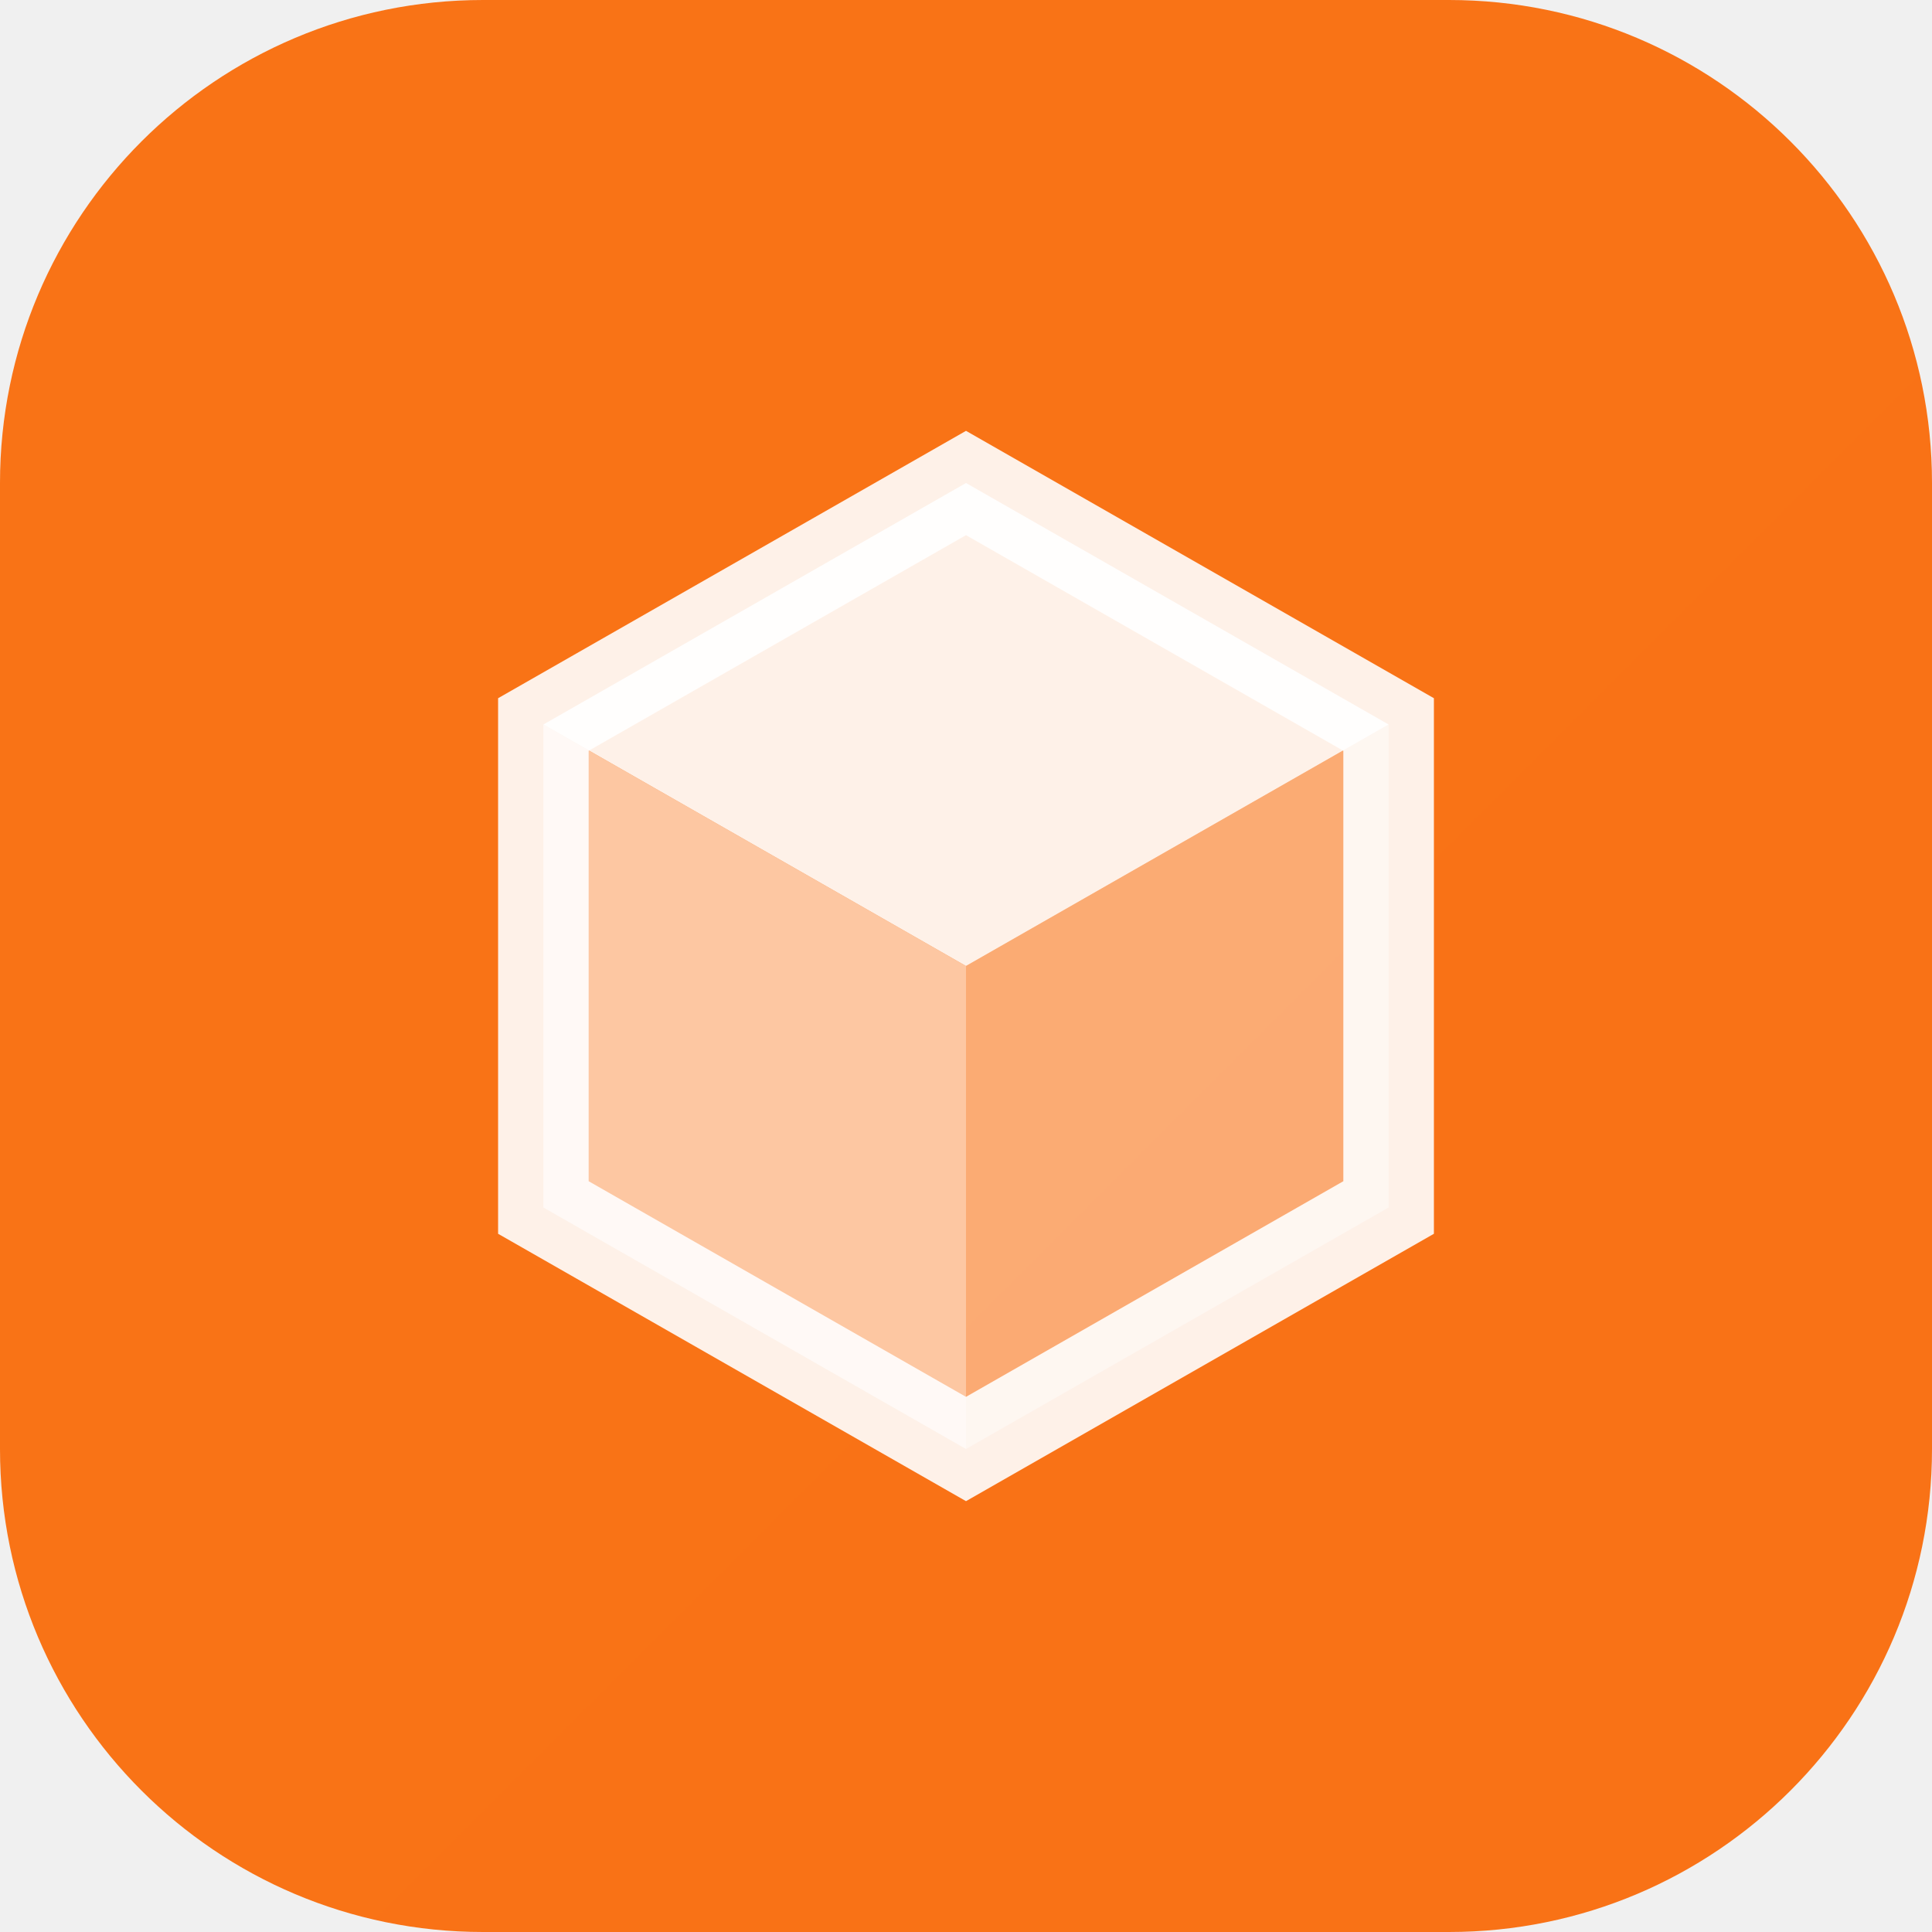
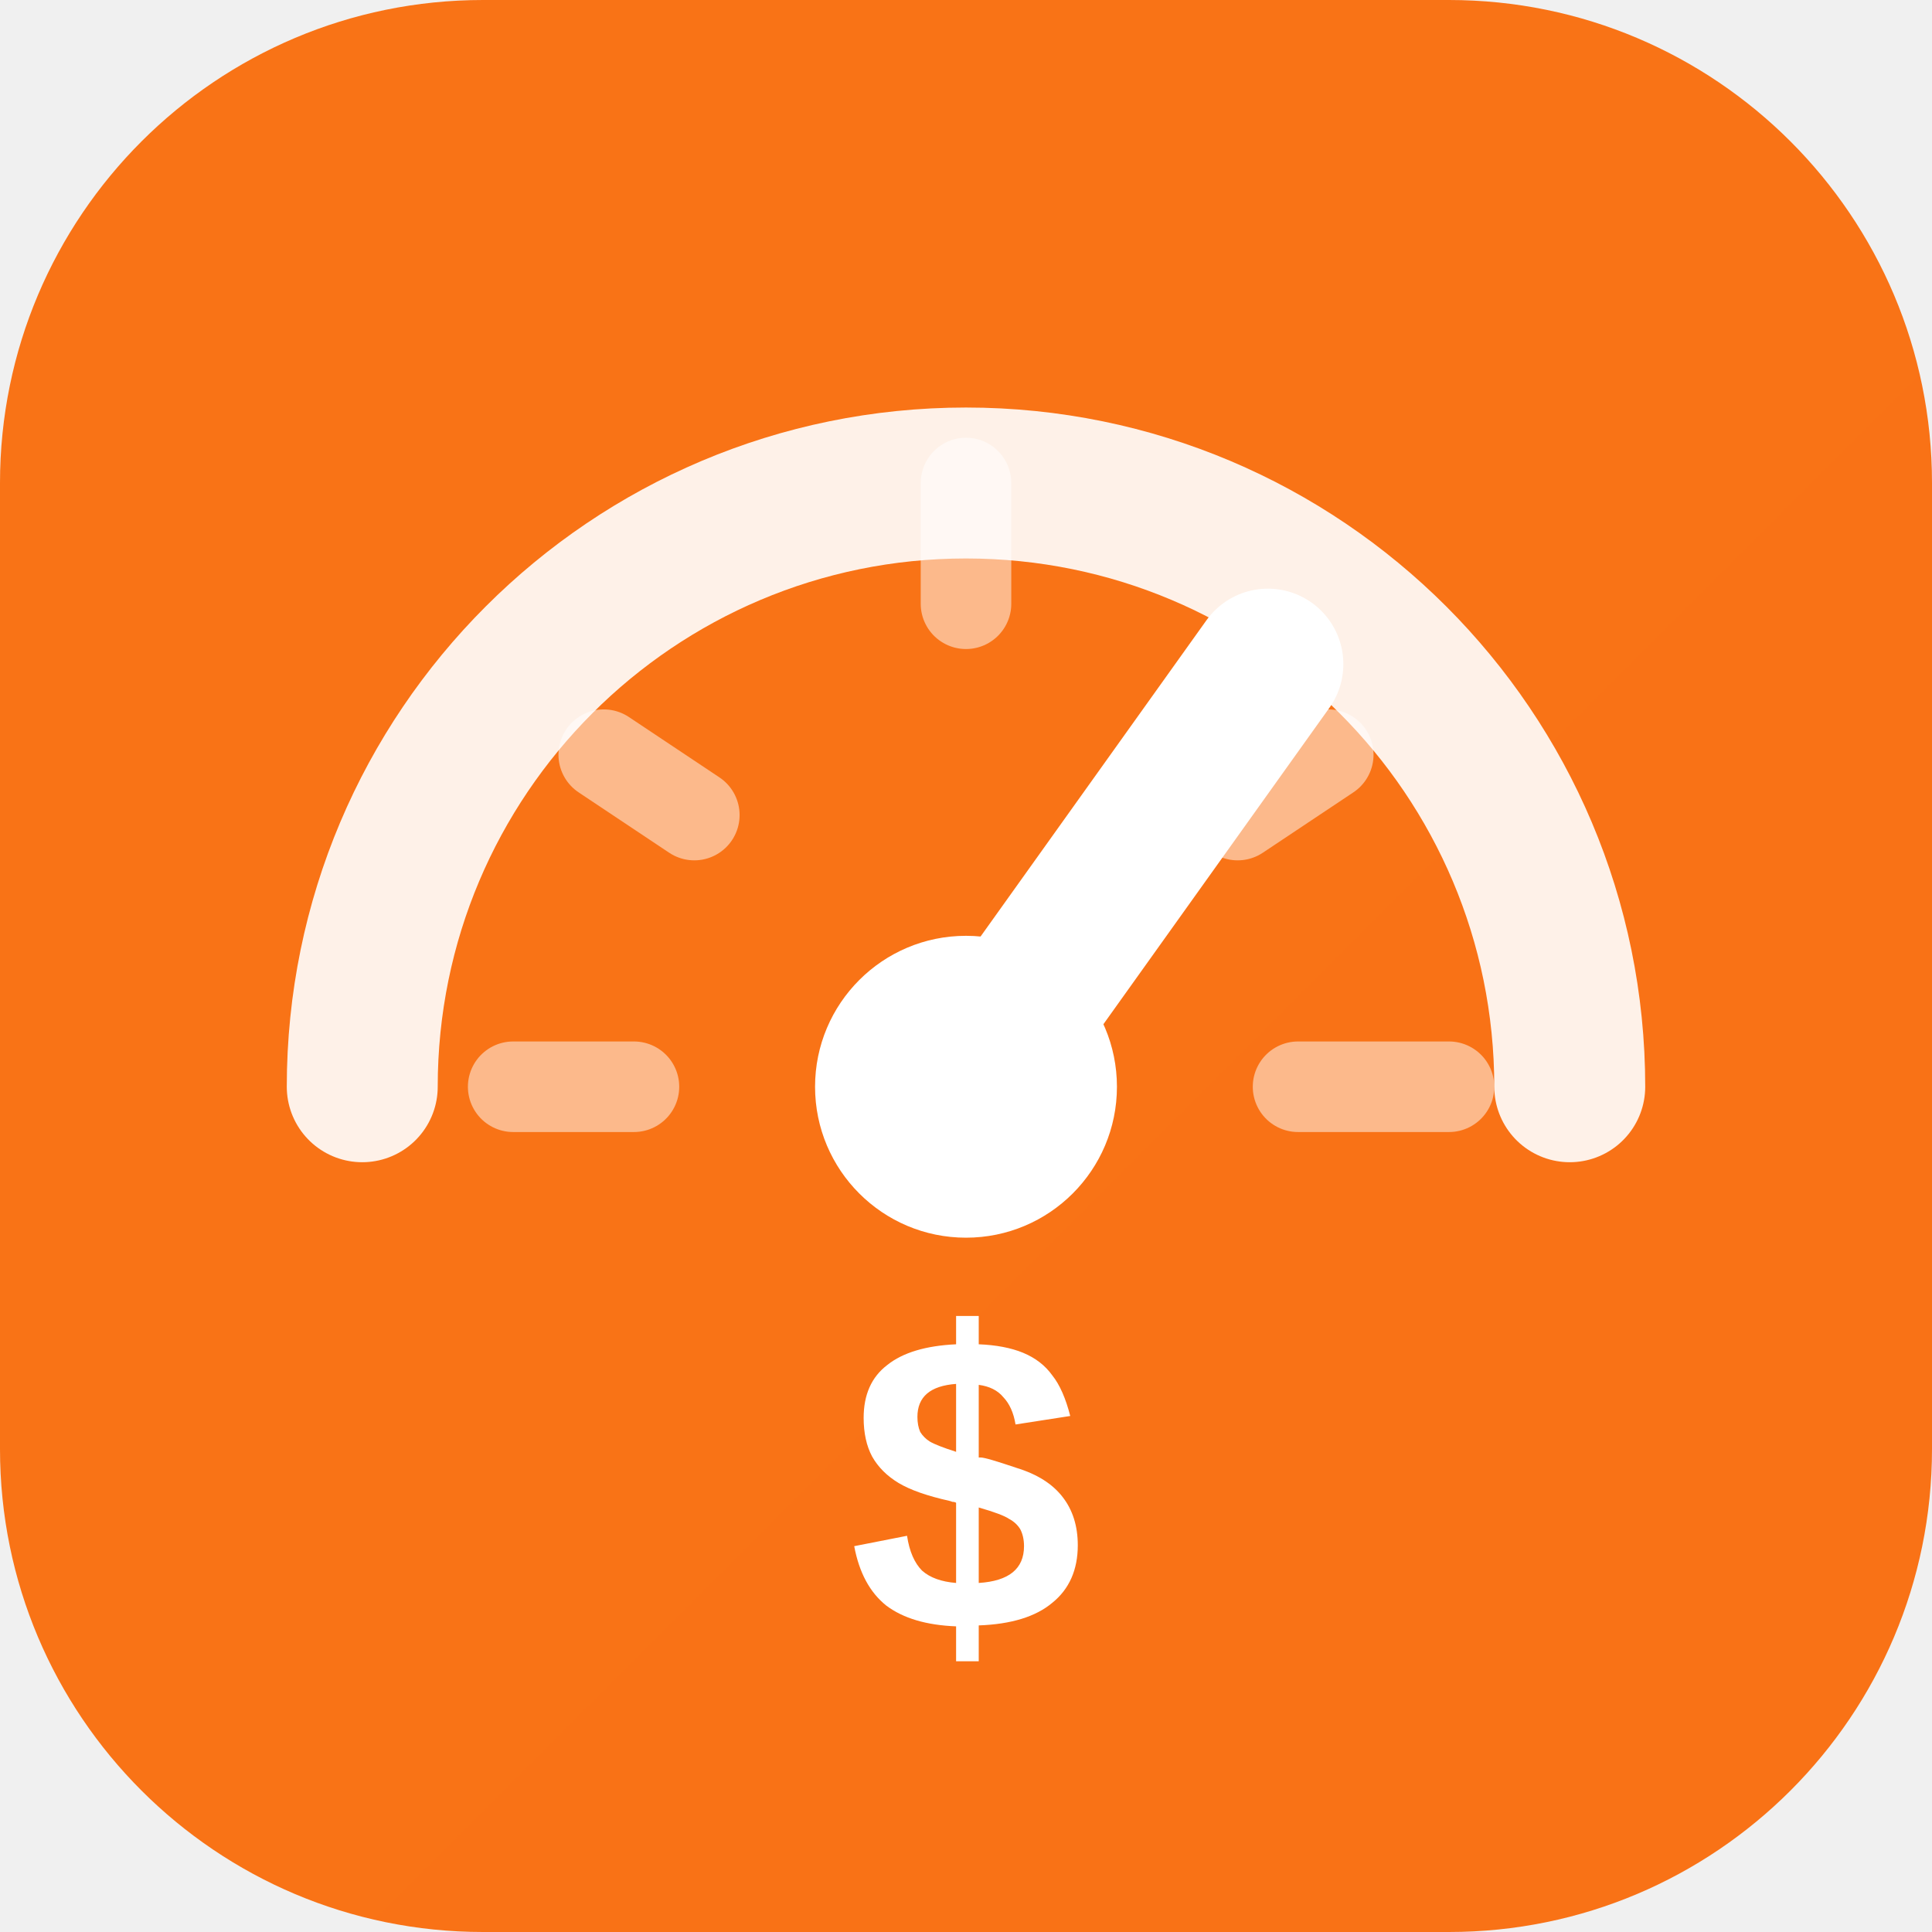
<svg xmlns="http://www.w3.org/2000/svg" viewBox="0 0 32 32" fill="none">
  <rect width="32" height="32" rx="8" fill="url(#grad)" />
-   <path d="M16 8L9 12V20L16 24L23 20V12L16 8Z" stroke="white" stroke-width="1.5" fill="none" opacity="0.9" />
-   <path d="M16 8L9 12L16 16L23 12L16 8Z" fill="white" opacity="0.9" />
-   <path d="M9 12V20L16 24V16L9 12Z" fill="white" opacity="0.6" />
-   <path d="M23 12V20L16 24V16L23 12Z" fill="white" opacity="0.4" />
+   <path d="M6 18a10 10 0 1 1 20 0" stroke="white" stroke-width="2.5" stroke-linecap="round" opacity="0.9" />
+   <path d="M8.5 18h2M21.5 18H24M10 12.5l1.5 1M20.5 13.5l1.5-1M16 8v2" stroke="white" stroke-width="1.5" stroke-linecap="round" opacity="0.5" />
+   <path d="M16 18l5-7" stroke="white" stroke-width="2.5" stroke-linecap="round" />
+   <circle cx="16" cy="18" r="2.5" fill="white" />
+   <text x="16" y="27" text-anchor="middle" font-size="7" font-weight="bold" fill="white" font-family="Arial, sans-serif">$</text>
  <defs>
    <linearGradient id="grad" x1="0" y1="0" x2="32" y2="32">
      <stop offset="0%" stop-color="#f97316" />
      <stop offset="100%" stop-color="#ea580c" />
    </linearGradient>
  </defs>
</svg>
